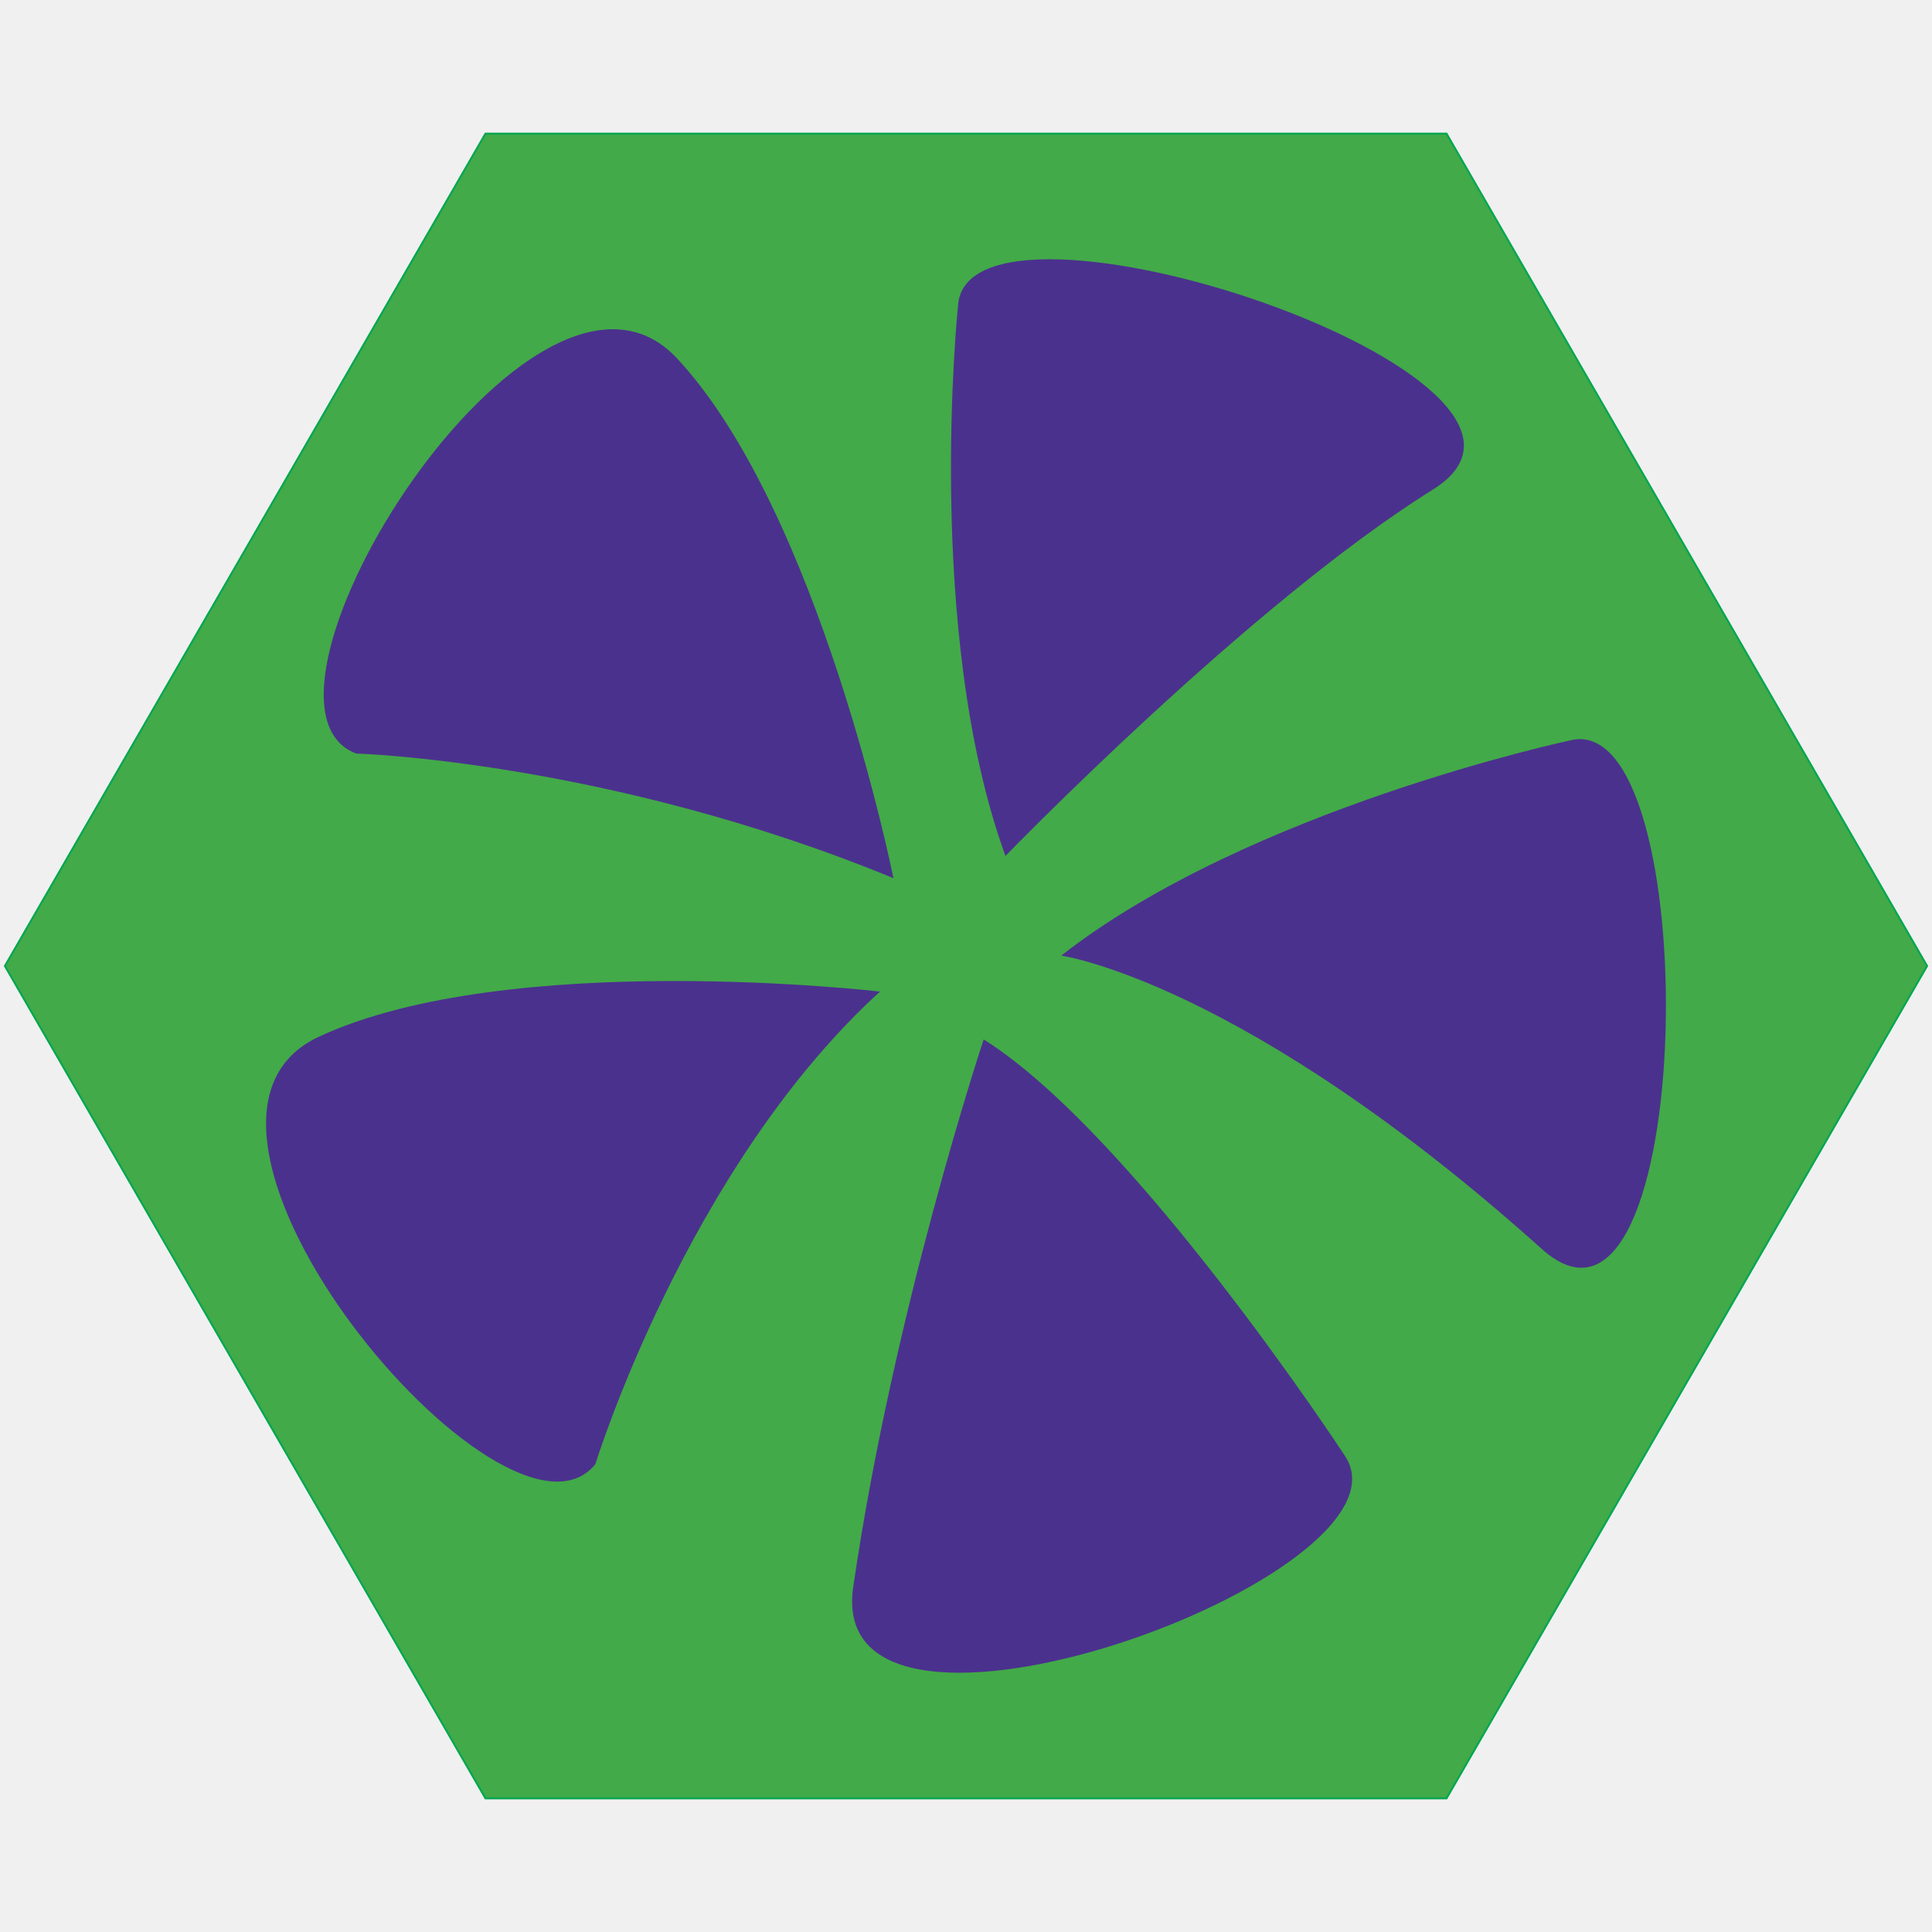
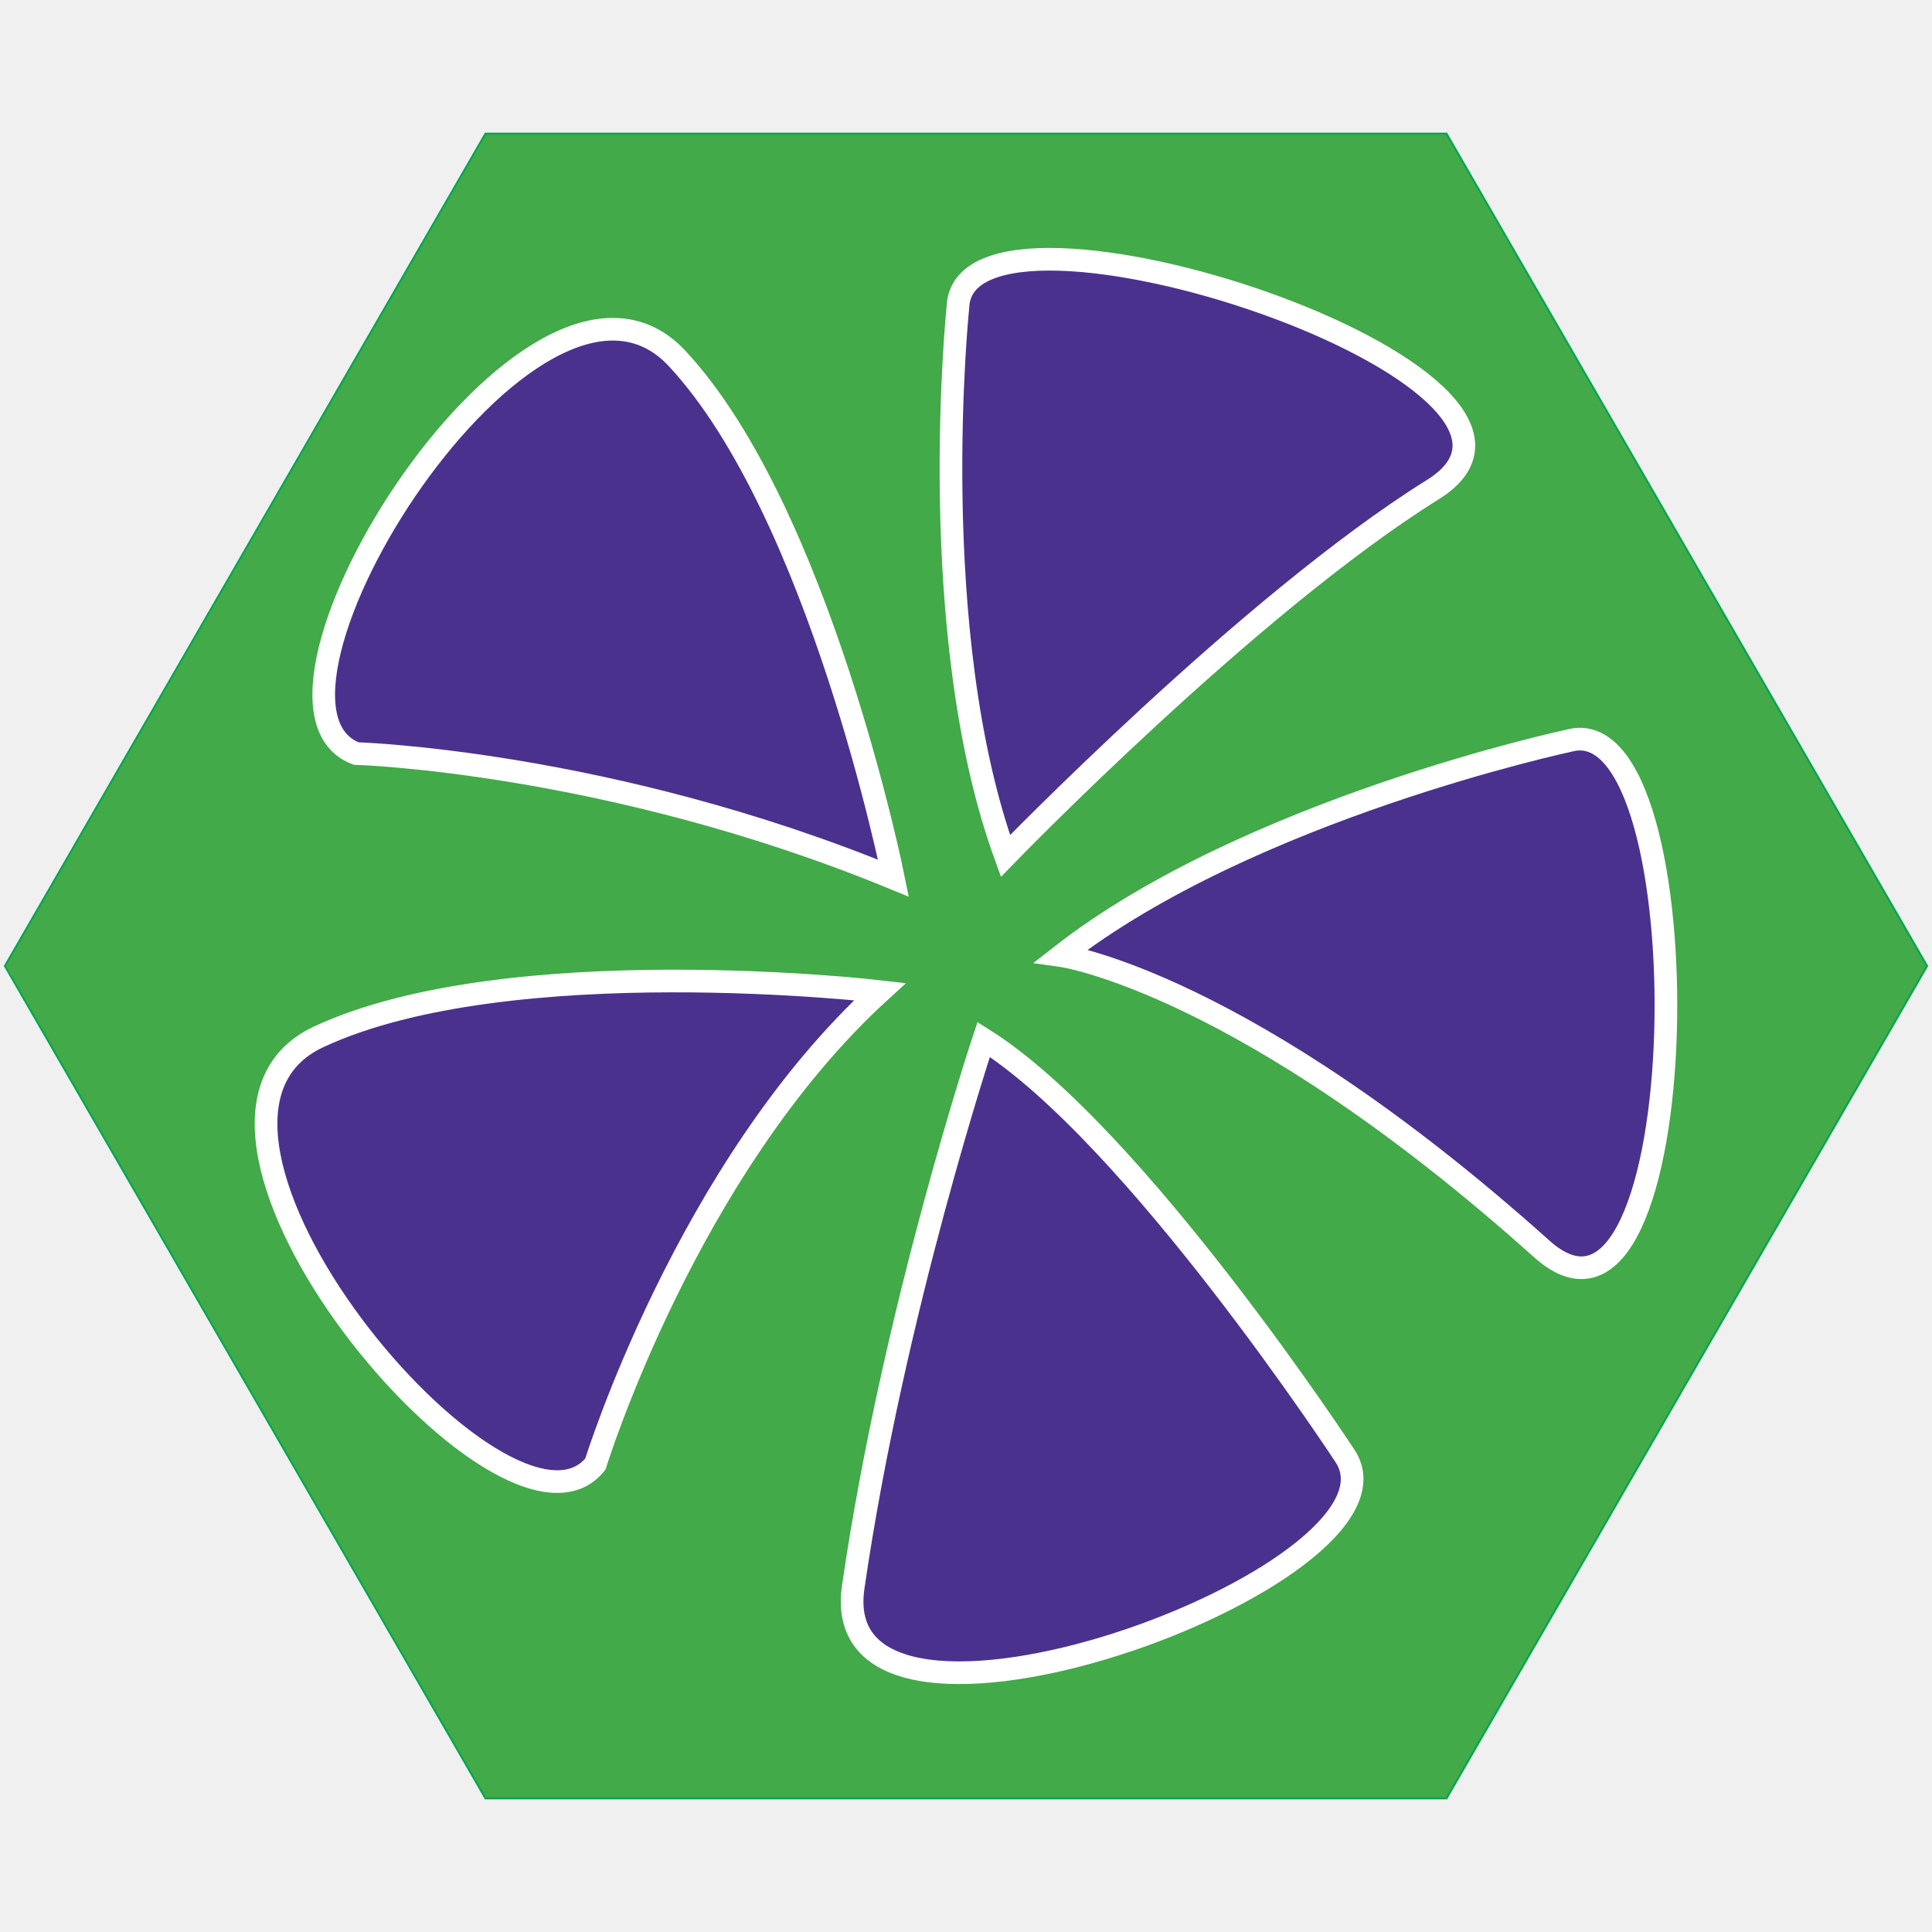
<svg xmlns="http://www.w3.org/2000/svg" version="1.1" x="0px" y="0px" viewBox="0 0 1024 1024" style="enable-background:new 0 0 1024 1024;" xml:space="preserve">
  <g id="template">
    <g id="Hexigon">
      <g>
        <polygon style="fill:#42AA48;" points="257.289,953.174 2.577,512 257.289,70.828 766.711,70.828 1021.423,512 766.711,953.174         " />
        <g>
          <path style="fill:#00A651;" d="M766.423,71.328L1020.845,512L766.423,952.673H257.577L3.155,512L257.577,71.328H766.423       M767,70.328H257L2,512l255,441.673h510L1022,512L767,70.328L767,70.328z" />
        </g>
      </g>
    </g>
  </g>
  <g id="purpleflowercolor">
    <g>
-       <path style="fill:#4B318E;" d="M507.745,162.402c0,0-17.98,172.605,25.172,291.27c0,0,129.453-133.693,226.544-194.18    C853.729,200.762,511.375,86.994,507.745,162.402z" />
-       <path style="fill:#4B318E;" d="M188.756,399.386c0,0,133.811,3.943,284.793,66.068c0,0-39-194.159-114.671-275.461    S118.161,372.632,188.756,399.386z" />
-       <path style="fill:#4B318E;" d="M315.569,775.995c0,0,48.339-156.91,150.84-250.438c0,0-196.708-22.907-297.414,23.936    S268.308,834.868,315.569,775.995z" />
-       <path style="fill:#4B318E;" d="M712.932,771.768c0,0-111.693-170.662-191.569-220.847c0,0-47.814,143.679-69.141,290.254    C436.23,951.084,754.319,834.908,712.932,771.768z" />
-       <path style="fill:#4B318E;" d="M831.703,392.546c0,0-169.713,36.238-269.236,113.947c0,0,96.307,13.463,254.682,155.451    C899.848,736.085,904.542,372.696,831.703,392.546z" />
+       <path style="fill:#4B318E;stroke:#FFFFFF;stroke-width:12;stroke-miterlimit:10;" d="M507.745,162.402    c0,0-17.98,172.605,25.172,291.27c0,0,129.453-133.693,226.544-194.18C853.729,200.762,511.375,86.994,507.745,162.402z" />
+       <path style="fill:#4B318E;stroke:#FFFFFF;stroke-width:12;stroke-miterlimit:10;" d="M188.756,399.386    c0,0,133.811,3.943,284.793,66.068c0,0-39-194.159-114.671-275.461S118.161,372.632,188.756,399.386z" />
+       <path style="fill:#4B318E;stroke:#FFFFFF;stroke-width:12;stroke-miterlimit:10;" d="M315.569,775.995    c0,0,48.339-156.91,150.84-250.438c0,0-196.708-22.907-297.414,23.936S268.308,834.868,315.569,775.995z" />
+       <path style="fill:#4B318E;stroke:#FFFFFF;stroke-width:12;stroke-miterlimit:10;" d="M712.932,771.768    c0,0-111.693-170.662-191.569-220.847c0,0-47.814,143.679-69.141,290.254C436.23,951.084,754.319,834.908,712.932,771.768z" />
+       <path style="fill:#4B318E;stroke:#FFFFFF;stroke-width:12;stroke-miterlimit:10;" d="M831.703,392.546    c0,0-169.713,36.238-269.236,113.947c0,0,96.307,13.463,254.682,155.451C899.848,736.085,904.542,372.696,831.703,392.546z" />
    </g>
  </g>
</svg>
